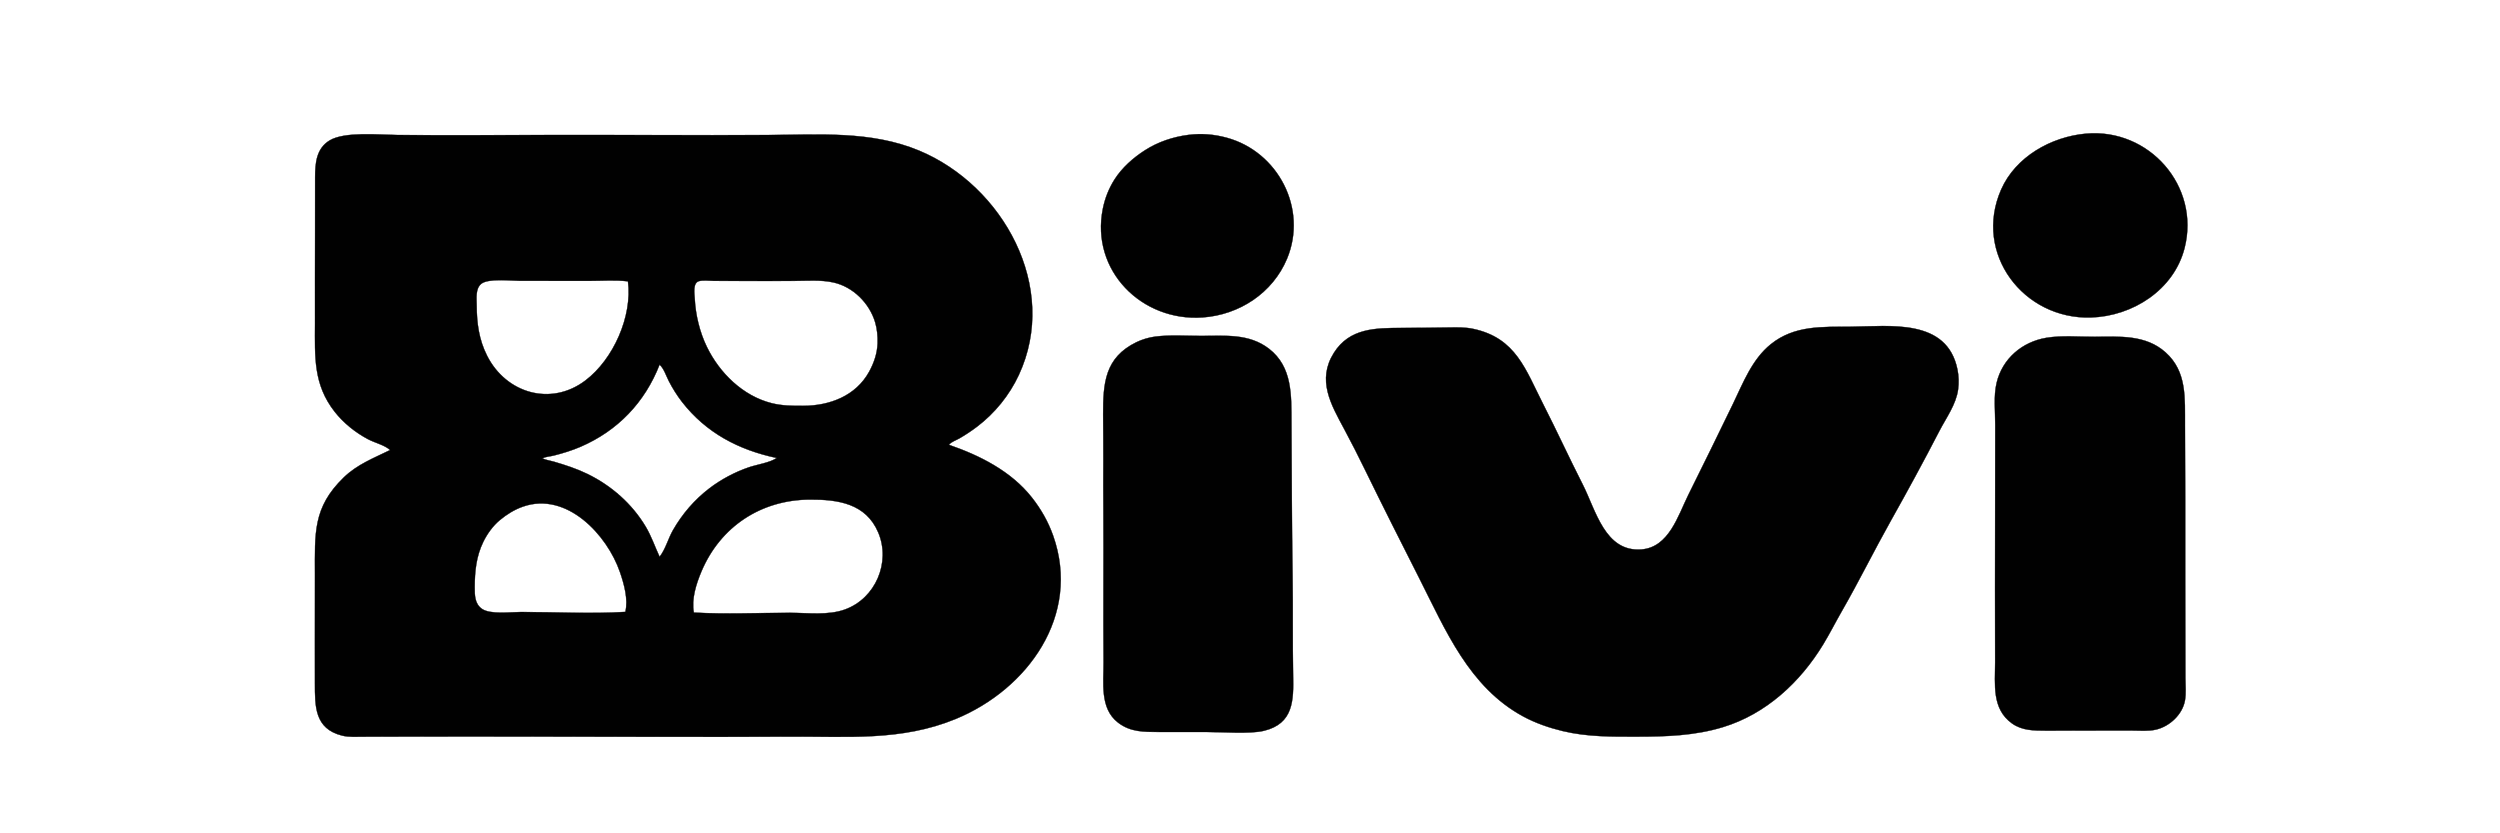
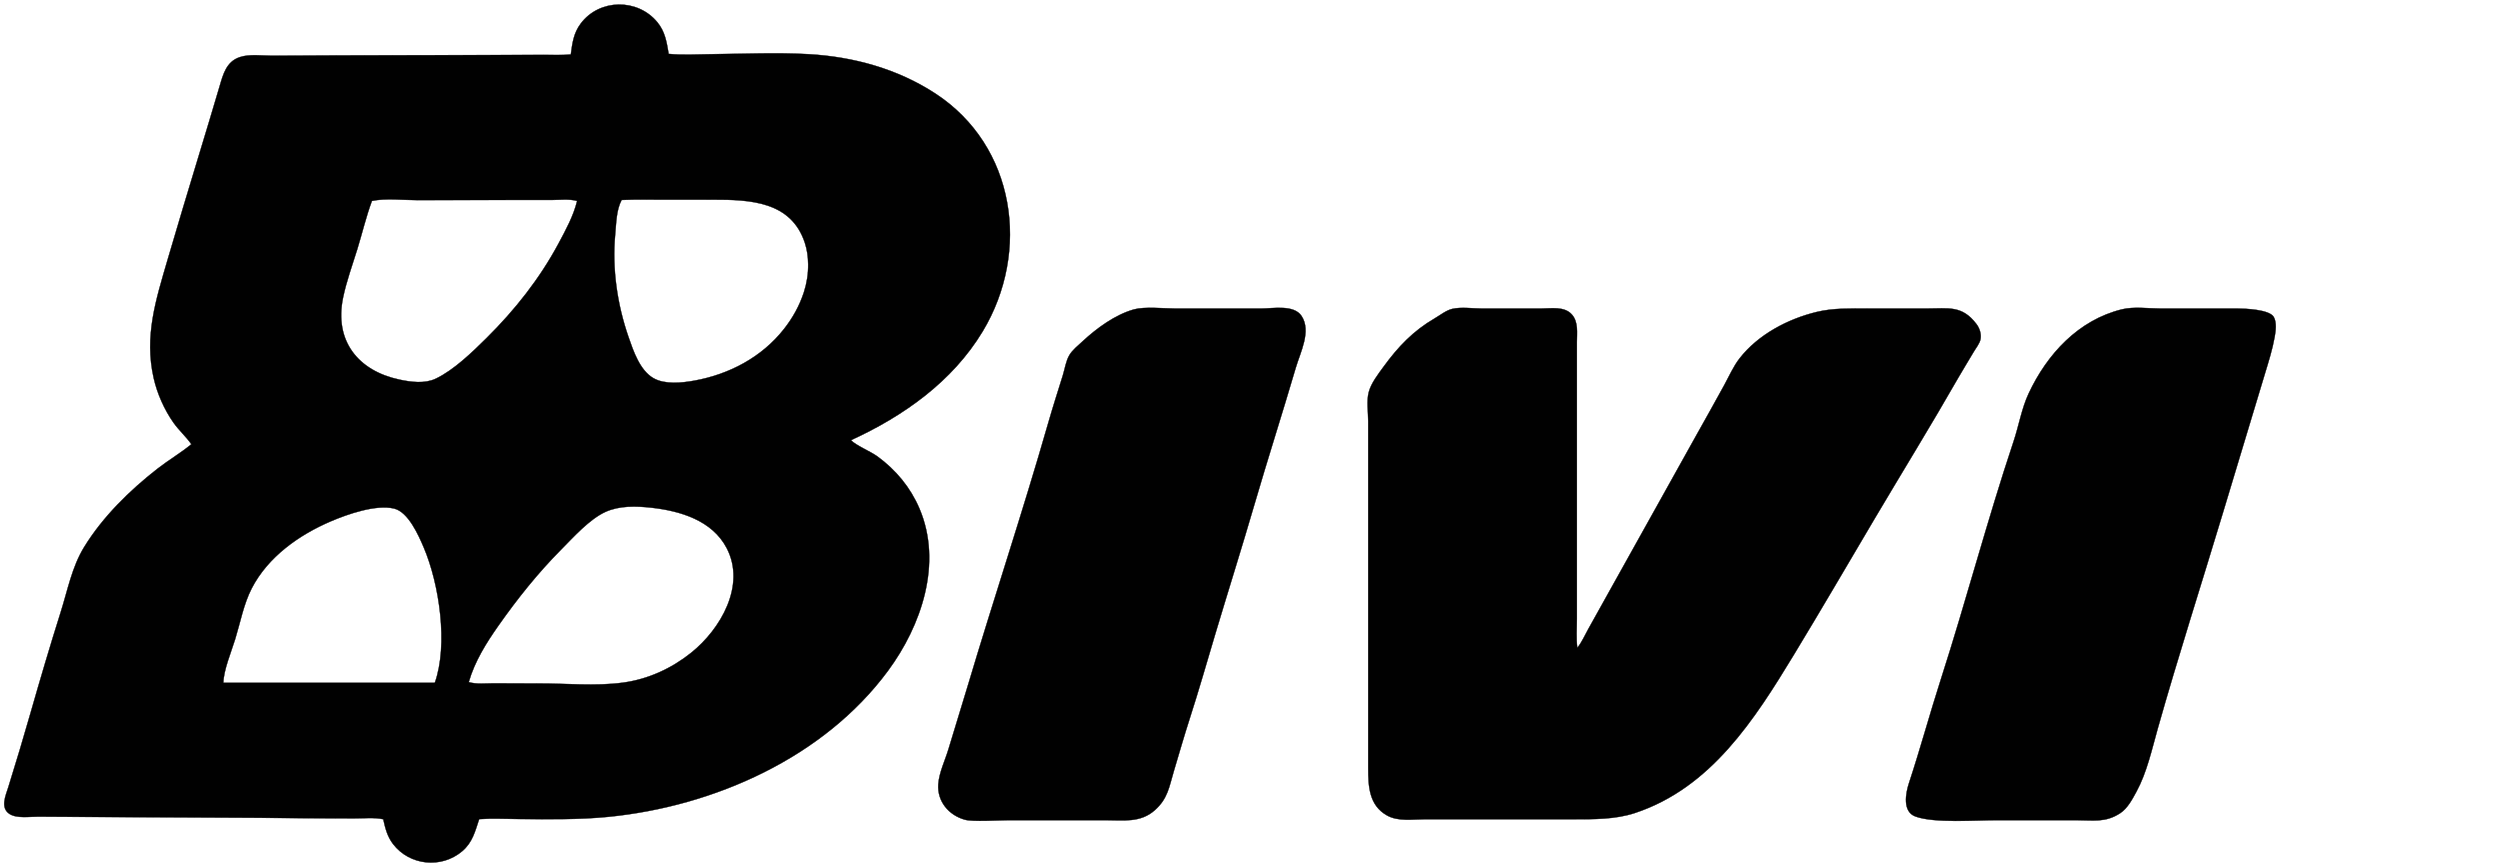
- <svg xmlns="http://www.w3.org/2000/svg" viewBox="0 0 1897 632" width="1897" height="632">
-   <path d="M1582.72 101.43C1630.79 97.11 1669.64 141.29 1657.65 188.25C1649.52 220.08 1618.15 239.98 1586.5 240.91C1535.34 242.42 1497.2 192.3 1518.44 143.91C1529.4 118.95 1556.43 103.8 1582.72 101.43ZM719.98 337.5C743.49 345.59 767.25 357.53 783 377.52C789.92 386.31 795.39 395.91 799.12 406.46C820.51 466.97 779.8 523.07 725.11 545.57C683.91 562.52 642.93 558.69 599.5 558.96C532.17 559.37 464.83 558.9 397.5 558.92C366.84 558.93 336.16 558.83 305.5 558.95C295.83 558.98 286.17 559.03 276.5 559.01C270.89 559 264.95 559.53 259.47 558.14C238.76 552.91 238.98 536.07 238.97 518.5C238.96 508.17 238.95 497.83 238.95 487.5C238.95 470.17 238.98 452.83 238.99 435.5C239 404.9 237.23 385.14 260.8 362.32C271.06 352.38 283.51 347.63 296.05 341.5C291.9 337.71 284.41 336 279.25 333.27C269.72 328.22 260.67 321 254 312.49C237.61 291.6 238.99 270.69 239.03 245.5C239.06 222.5 238.97 199.5 239.08 176.5C239.14 162.5 239.05 148.5 239.11 134.5C239.15 123.85 239.96 112.73 250.09 106.58C261.47 99.67 287.86 102.32 301.5 102.44C339.49 102.76 377.51 102.5 415.5 102.43C471.16 102.32 526.84 102.71 582.5 102.45C621.1 102.26 660.84 99.07 697.29 114.23C761.15 140.78 804.03 218.05 773.08 284.54C765.93 299.9 754.82 313.62 741.3 323.83C737.12 326.99 732.64 329.97 728.1 332.59C725.22 334.25 722.12 335.07 719.98 337.5ZM901.67 102.38C911.62 101.1 921.27 101.9 930.92 104.53C969.79 115.14 992.38 158.32 976.64 196.21C965.79 222.33 940.38 238.94 912.5 240.87C866.26 244.08 827.48 205.25 836.82 158.47C838.42 150.48 841.32 143.11 845.68 136.22C851.35 127.28 859.8 119.8 868.64 114.12C878.63 107.69 889.93 103.89 901.67 102.38ZM476.5 213.48C467.02 212.33 457.06 213.11 447.5 213.12C429.83 213.15 412.17 213.15 394.5 213.08C387.56 213.05 370.12 211.02 365 215.5C360.68 219.27 361.68 226.37 361.7 231.5C361.73 245.07 363.41 257.68 369.59 269.91C383.99 298.46 418.05 308.56 444.23 288.69C465.44 272.58 479.92 240.08 476.5 213.48ZM530.57 213.27C525.52 214.47 526.98 222.77 527.16 226.5C527.77 238.86 530.93 252.02 536.36 263.19C546.01 283.03 563.68 300.45 585.53 305.94C593.45 307.93 601.39 307.98 609.5 307.95C629.55 307.88 649.36 300.5 659.52 282.04C663.15 275.44 665.67 268.06 665.9 260.5C666.07 255.14 665.59 249.65 664.05 244.5C659.72 230.05 647.29 217.59 632.36 214.31C622.71 212.19 612.33 213.1 602.5 213.14C590.17 213.18 577.83 213.26 565.5 213.19C557.5 213.15 549.5 213.14 541.5 213.11C538.08 213.1 533.91 212.47 530.57 213.27ZM1099.72 248.49C1105.83 248.39 1111.89 248.27 1117.9 249.55C1150.36 256.47 1157.6 280.49 1170.91 306.57C1181.22 326.75 1190.65 347.37 1200.94 367.57C1210.96 387.23 1217.81 419.01 1245.5 416.92C1266.38 415.35 1273.25 391.37 1281.08 375.57C1292.47 352.59 1303.84 329.58 1314.98 306.49C1322.69 290.49 1329.47 272.64 1343.7 261.18C1361.65 246.73 1382.76 248.09 1404.5 247.9C1434.14 247.65 1477.42 241.41 1485.32 280.39C1486.31 285.28 1486.47 290.52 1485.81 295.48C1484.28 306.93 1476.76 317.03 1471.57 327.07C1459.74 349.99 1447.33 372.75 1434.71 395.24C1422.08 417.74 1410.67 440.94 1397.82 463.33C1392.94 471.82 1388.53 480.57 1383.45 488.96C1366.01 517.72 1340 541.82 1307.34 551.75C1286 558.24 1264.62 558.92 1242.5 558.97C1223.38 559.01 1204.38 559.2 1185.66 554.69C1175.41 552.22 1165.14 548.67 1155.84 543.64C1114.74 521.4 1096.92 478.17 1076.87 438.63C1063.05 411.38 1049.25 384.1 1035.85 356.64C1030.77 346.21 1025.47 335.76 1019.97 325.54C1009.91 306.86 999.12 288.36 1012.19 267.7C1024.05 248.93 1043.72 248.91 1063.5 248.83C1075.57 248.79 1087.65 248.69 1099.72 248.49ZM876.68 255.4C888.04 253.96 900.06 254.88 911.5 254.88C929.58 254.87 947.67 252.91 962.88 264.6C980.78 278.37 979.87 300.12 979.97 320.5C980.15 359.17 980.23 397.84 980.81 436.5C981.18 461.83 980.73 487.17 981.22 512.5C981.6 531.43 981.51 549.12 959.06 554.52C948.25 557.12 927.36 555.41 915.5 555.43C903.5 555.45 891.5 555.48 879.5 555.42C867.96 555.36 857.79 555.61 848.27 548.23C834.4 537.48 837.5 517.97 837.38 502.5C837.08 463.83 837.48 425.17 837.25 386.5C837.18 374.17 837.12 361.83 837.22 349.5C837.31 337.84 837.08 326.17 837.06 314.5C837.03 290.81 838.29 271.39 862.24 259.7C866.64 257.55 871.83 256.02 876.68 255.4ZM1552.67 256.35C1564.54 254.35 1577.48 255.64 1589.5 255.55C1608.42 255.41 1628.07 253.87 1643.18 267.34C1659.64 282.02 1657.82 302.33 1657.96 322.5C1658.23 361.16 1658.15 399.83 1658.16 438.5C1658.17 463.83 1658.25 489.17 1658.29 514.5C1658.3 520.08 1658.92 525.97 1657.95 531.49C1656.09 542.1 1646.43 551.1 1636.16 553.57C1630.19 555 1623.6 554.37 1617.5 554.33C1609.17 554.29 1600.83 554.42 1592.5 554.35C1579.17 554.25 1565.83 554.51 1552.5 554.42C1543.37 554.36 1534.39 554.46 1526.65 548.89C1511.2 537.77 1513.93 519.33 1513.91 502.5C1513.87 464.83 1513.75 427.17 1513.91 389.5C1514.01 367.17 1513.89 344.83 1513.98 322.5C1514.03 312.12 1512.62 300.67 1515.03 290.52C1519.39 272.17 1534.34 259.44 1552.67 256.35ZM500.5 276.66C489.31 305.35 468.76 326.83 440.5 339.02C434.04 341.8 427.08 343.95 420.25 345.66C417.48 346.35 413.87 346.57 411.5 347.77C414.21 349.1 417.31 349.44 420.28 350.31C428.98 352.86 437.64 355.67 445.8 359.66C463.92 368.51 479.57 382.23 489.94 399.6C494.29 406.89 496.95 414.85 500.5 422.5C504.98 416.81 507.02 408.63 510.7 402.22C517.71 389.98 526.96 379.23 538.16 370.64C547.08 363.8 557.56 358.24 568.18 354.6C574.18 352.54 584.75 350.96 589.36 347.5C560.54 341.44 535.78 328.44 517.52 304.97C513.77 300.13 510.24 294.51 507.46 289.06C505.32 284.87 503.86 279.83 500.5 276.66ZM526.5 464.81C550.7 466.2 575.26 465 599.5 465.01C612.91 465.01 628.2 467.12 641.04 462.52C664.42 454.13 676 426.68 666.43 404.08C657.05 381.91 635.7 378.97 614.5 379.07C577.58 379.23 546.64 399.48 532.23 433.67C528.3 442.98 524.56 454.67 526.5 464.81ZM474.5 464.31C476.83 454.89 473.54 443.17 470.43 434.12C460.7 405.77 430.02 372.82 396.83 384.41C390.31 386.69 384.51 390.3 379.23 394.7C374.01 399.04 369.66 405.12 366.69 411.22C361.4 422.09 360.21 433.57 360.2 445.5C360.19 451.58 360.15 458.01 365.6 461.94C371.9 466.49 387.69 464.39 395.5 464.39C421.71 464.4 448.35 465.92 474.5 464.31Z" fill="#010101" fill-rule="evenodd" stroke="#010101" stroke-width="0.25" stroke-linejoin="round" />
+ <svg xmlns="http://www.w3.org/2000/svg" viewBox="0 0 1860 645" width="1860" height="645">
+   <path d="M497.5 40.1C507.99 41.12 518.95 40.4 529.5 40.31C553.38 40.11 577.65 38.96 601.5 40.31C634.95 42.2 667.72 51.17 695.91 69.58C755.51 108.5 766.93 187.16 731.09 246.61C708.56 283.98 672.04 309.7 633.12 327.5C636.6 331.27 647.68 335.85 652.85 339.62C666.61 349.68 677.4 362.69 684.1 378.44C701.38 419.07 685.51 465.47 660.63 499.13C612.83 563.78 531.06 599.99 452.49 607.74C430.52 609.91 408.57 609.49 386.5 609.36C376.55 609.3 366.42 608.73 356.5 609.43C353.46 618.59 351.59 626.76 343.82 633.34C328.43 646.36 304.82 644.05 292.48 628.02C288.16 622.42 286.64 616.25 285.13 609.5C278.28 608.04 270.54 608.91 263.5 608.88C249.83 608.82 236.16 608.85 222.5 608.7C175.5 608.19 128.5 608.24 81.5 607.89C63.83 607.76 46.17 607.77 28.5 607.59C22.21 607.52 12.47 609.16 6.97 605.51C0.04 600.91 4.25 591.79 6.2 585.59C11.94 567.27 17.45 548.8 22.74 530.35C29.9 505.35 37.27 480.33 45.12 455.54C50.29 439.24 53.52 421.82 62.57 407.07C76.39 384.54 96.46 364.87 117.21 348.69C125.35 342.34 134.44 337.05 142.38 330.5C138.42 324.83 133.06 320.14 129.04 314.42C122.18 304.65 116.97 292.91 114.33 281.29C107.24 249.95 116.02 222.94 124.67 193.27C132.16 167.56 139.98 141.94 147.72 116.31C152.99 98.86 158.34 81.43 163.46 63.93C166.03 55.17 168.47 45.97 178.12 42.6C185.45 40.05 194.86 41.44 202.5 41.44C218.17 41.45 233.83 41.24 249.5 41.22C287.5 41.2 325.5 40.98 363.5 40.95C377.17 40.93 390.83 40.93 404.5 40.82C411.18 40.76 418.06 41.18 424.69 40.5C425.8 32.07 426.74 24.63 432.04 17.56C445.96 -1.02 474.33 -1.3 489.02 16.48C494.9 23.6 496 31.37 497.5 40.1ZM462.5 148.77C458.5 156.29 458.48 166.16 457.7 174.49C455.33 200.01 459.28 226.66 467.63 250.79C471.21 261.11 476.08 275.59 486.17 281.36C494.67 286.23 507.28 284.88 516.53 283.21C542.55 278.52 566.76 265.8 583.29 244.77C589.78 236.51 594.79 227.52 598.06 217.53C600.27 210.74 601.38 203.64 601.27 196.5C601.2 191.14 600.49 185.75 598.8 180.64C588.59 149.72 557.96 148.52 530.5 148.55C518.83 148.56 507.17 148.54 495.5 148.57C484.52 148.6 473.47 148.27 462.5 148.77ZM429.37 149.5C423.54 147.86 416.63 148.73 410.5 148.77C399.83 148.84 389.17 148.76 378.5 148.77C355.83 148.81 333.17 148.85 310.5 148.9C300.07 148.92 286.69 147.33 276.71 149.5C272.37 161.18 269.51 173.51 265.83 185.42C262.17 197.3 257.72 209.37 255.22 221.55C248.62 253.61 266.38 275.88 297.19 282.43C305.81 284.26 316.01 285.65 324.25 281.72C337.7 275.31 351.44 261.95 361.99 251.5C383.13 230.57 401.49 207.36 415.58 181.09C420.94 171.08 426.68 160.61 429.37 149.5ZM843.66 230.2C851.58 228 865.89 229.55 874.5 229.55C895.83 229.55 917.17 229.55 938.5 229.55C947.21 229.55 962.71 226.46 968.39 235.13C975.79 246.41 967.42 262.14 964.08 273.54C954.07 307.65 943.17 341.49 933.22 375.62C923.86 407.72 913.78 439.59 904.2 471.62C897.92 492.63 891.9 513.77 885.16 534.63C880.98 547.58 877.23 560.73 873.33 573.76C869.81 585.57 868.89 594.1 859.25 602.73C848.52 612.33 835.83 610.22 822.5 610.22C798.5 610.22 774.5 610.22 750.5 610.22C743.03 610.22 723.78 611.57 717.67 609.81C705.78 606.41 697.22 596.2 698.08 583.5C698.67 574.78 703.2 565.59 705.69 557.25C710.35 541.63 715.29 526.09 719.94 510.47C739.38 445.29 760.96 380.68 779.7 315.29C783.16 303.23 787.01 291.25 790.74 279.27C792.24 274.45 793.02 268.54 795.64 264.17C797.95 260.32 802.18 256.98 805.44 253.95C815.92 244.22 829.7 234.09 843.66 230.2ZM1173.5 482.02C1176.83 477.9 1179.02 472.74 1181.61 468.12C1188.68 455.51 1195.63 442.85 1202.72 430.25C1222.55 395.01 1242.01 359.55 1261.81 324.29C1268.89 311.69 1275.97 299.06 1282.91 286.38C1286.46 279.89 1289.64 272.56 1294.19 266.71C1307.98 248.95 1330.11 237.31 1351.54 232.11C1364.07 229.08 1376.7 229.55 1389.5 229.55C1404.17 229.55 1418.83 229.55 1433.5 229.55C1449.69 229.55 1459.74 226.99 1470.46 241.07C1472.79 244.13 1474.17 248.3 1473.53 252.17C1472.97 255.56 1470.07 258.94 1468.38 261.87C1464.72 268.18 1460.79 274.34 1457.17 280.68C1436.89 316.15 1415.41 350.97 1394.6 386.13C1374.66 419.83 1354.95 453.69 1334.63 487.16C1305.41 535.31 1273 586.15 1216.41 604.87C1201.73 609.72 1185.8 609.52 1170.5 609.52C1153.17 609.52 1135.83 609.52 1118.5 609.52C1099.17 609.52 1079.83 609.52 1060.5 609.52C1051.05 609.52 1040.28 611.41 1031.84 606.64C1018.64 599.17 1017.95 585.24 1017.95 571.5C1017.95 549.5 1017.95 527.5 1017.95 505.5C1017.95 456.83 1017.95 408.17 1017.95 359.5C1017.95 344.17 1017.95 328.83 1017.95 313.5C1017.95 306.73 1016.62 298.33 1018.34 291.77C1020.09 285.07 1025.36 278.35 1029.37 272.84C1040.17 258.02 1051.41 246.18 1067.36 236.9C1071.34 234.58 1076 230.84 1080.51 229.81C1087.25 228.27 1095.59 229.55 1102.5 229.55C1117.17 229.55 1131.83 229.55 1146.5 229.55C1154.06 229.55 1163.89 227.7 1169.49 234.01C1174.41 239.56 1173.19 247.65 1173.19 254.5C1173.19 269.83 1173.19 285.17 1173.19 300.5C1173.19 340.5 1173.19 380.5 1173.19 420.5C1173.19 433.83 1173.19 447.17 1173.19 460.5C1173.19 467.6 1172.63 474.99 1173.5 482.02ZM1578.6 230.18C1587.51 227.98 1598.35 229.55 1607.5 229.55C1626.5 229.55 1645.5 229.52 1664.5 229.55C1670.47 229.56 1688.46 230.26 1691.66 235.81C1694.01 239.87 1693.13 246.31 1692.35 250.69C1690.7 259.95 1687.94 268.68 1685.22 277.65C1674.81 311.95 1664.47 346.26 1654.15 380.57C1637.97 434.32 1620.71 487.83 1605.43 541.85C1601 557.5 1597.32 574.68 1589.51 589.01C1586.44 594.64 1582.95 601.38 1577.45 605C1566.4 612.26 1557.18 610.22 1544.5 610.22C1524.83 610.22 1505.17 610.22 1485.5 610.22C1469.73 610.22 1438.94 612.58 1425.04 607.46C1415.26 603.87 1417.8 590.12 1420.24 582.71C1428.69 557.14 1435.72 531.08 1443.98 505.45C1462.87 446.77 1478.51 386.98 1498.07 328.51C1501.98 316.84 1504.08 303.95 1509.3 292.78C1523.04 263.38 1546.39 238.13 1578.6 230.18ZM348.75 507.5C354.51 509.21 361.43 508.39 367.5 508.38C378.27 508.36 389.04 508.57 399.81 508.5C420.78 508.36 442.67 510.7 463.5 507.88C482.17 505.36 499.54 497.4 514.2 485.68C536.1 468.15 555.12 435.54 540.67 407.8C529.91 387.14 506 380.07 484.52 377.71C473.35 376.49 460.91 376.09 450.42 380.87C438.58 386.27 426.59 399.71 417.44 408.94C400.21 426.31 384.97 445.39 370.92 465.37C361.78 478.37 353.15 492.11 348.75 507.5ZM323.5 508.01C333.57 479.65 326.91 434.69 315.25 407.27C311.4 398.22 303.77 380.93 293.25 378.37C279.84 375.13 258.74 382.48 246.29 387.79C222.46 397.97 199.41 414.26 187.28 437.76C181.3 449.36 178.81 463.07 174.99 475.48C172.18 484.6 166.23 498.93 166.2 508.01C218.64 508.01 271.07 508.01 323.5 508.01Z" fill="#010101" fill-rule="evenodd" stroke="#010101" stroke-width="0.25" stroke-linejoin="round" />
</svg>
